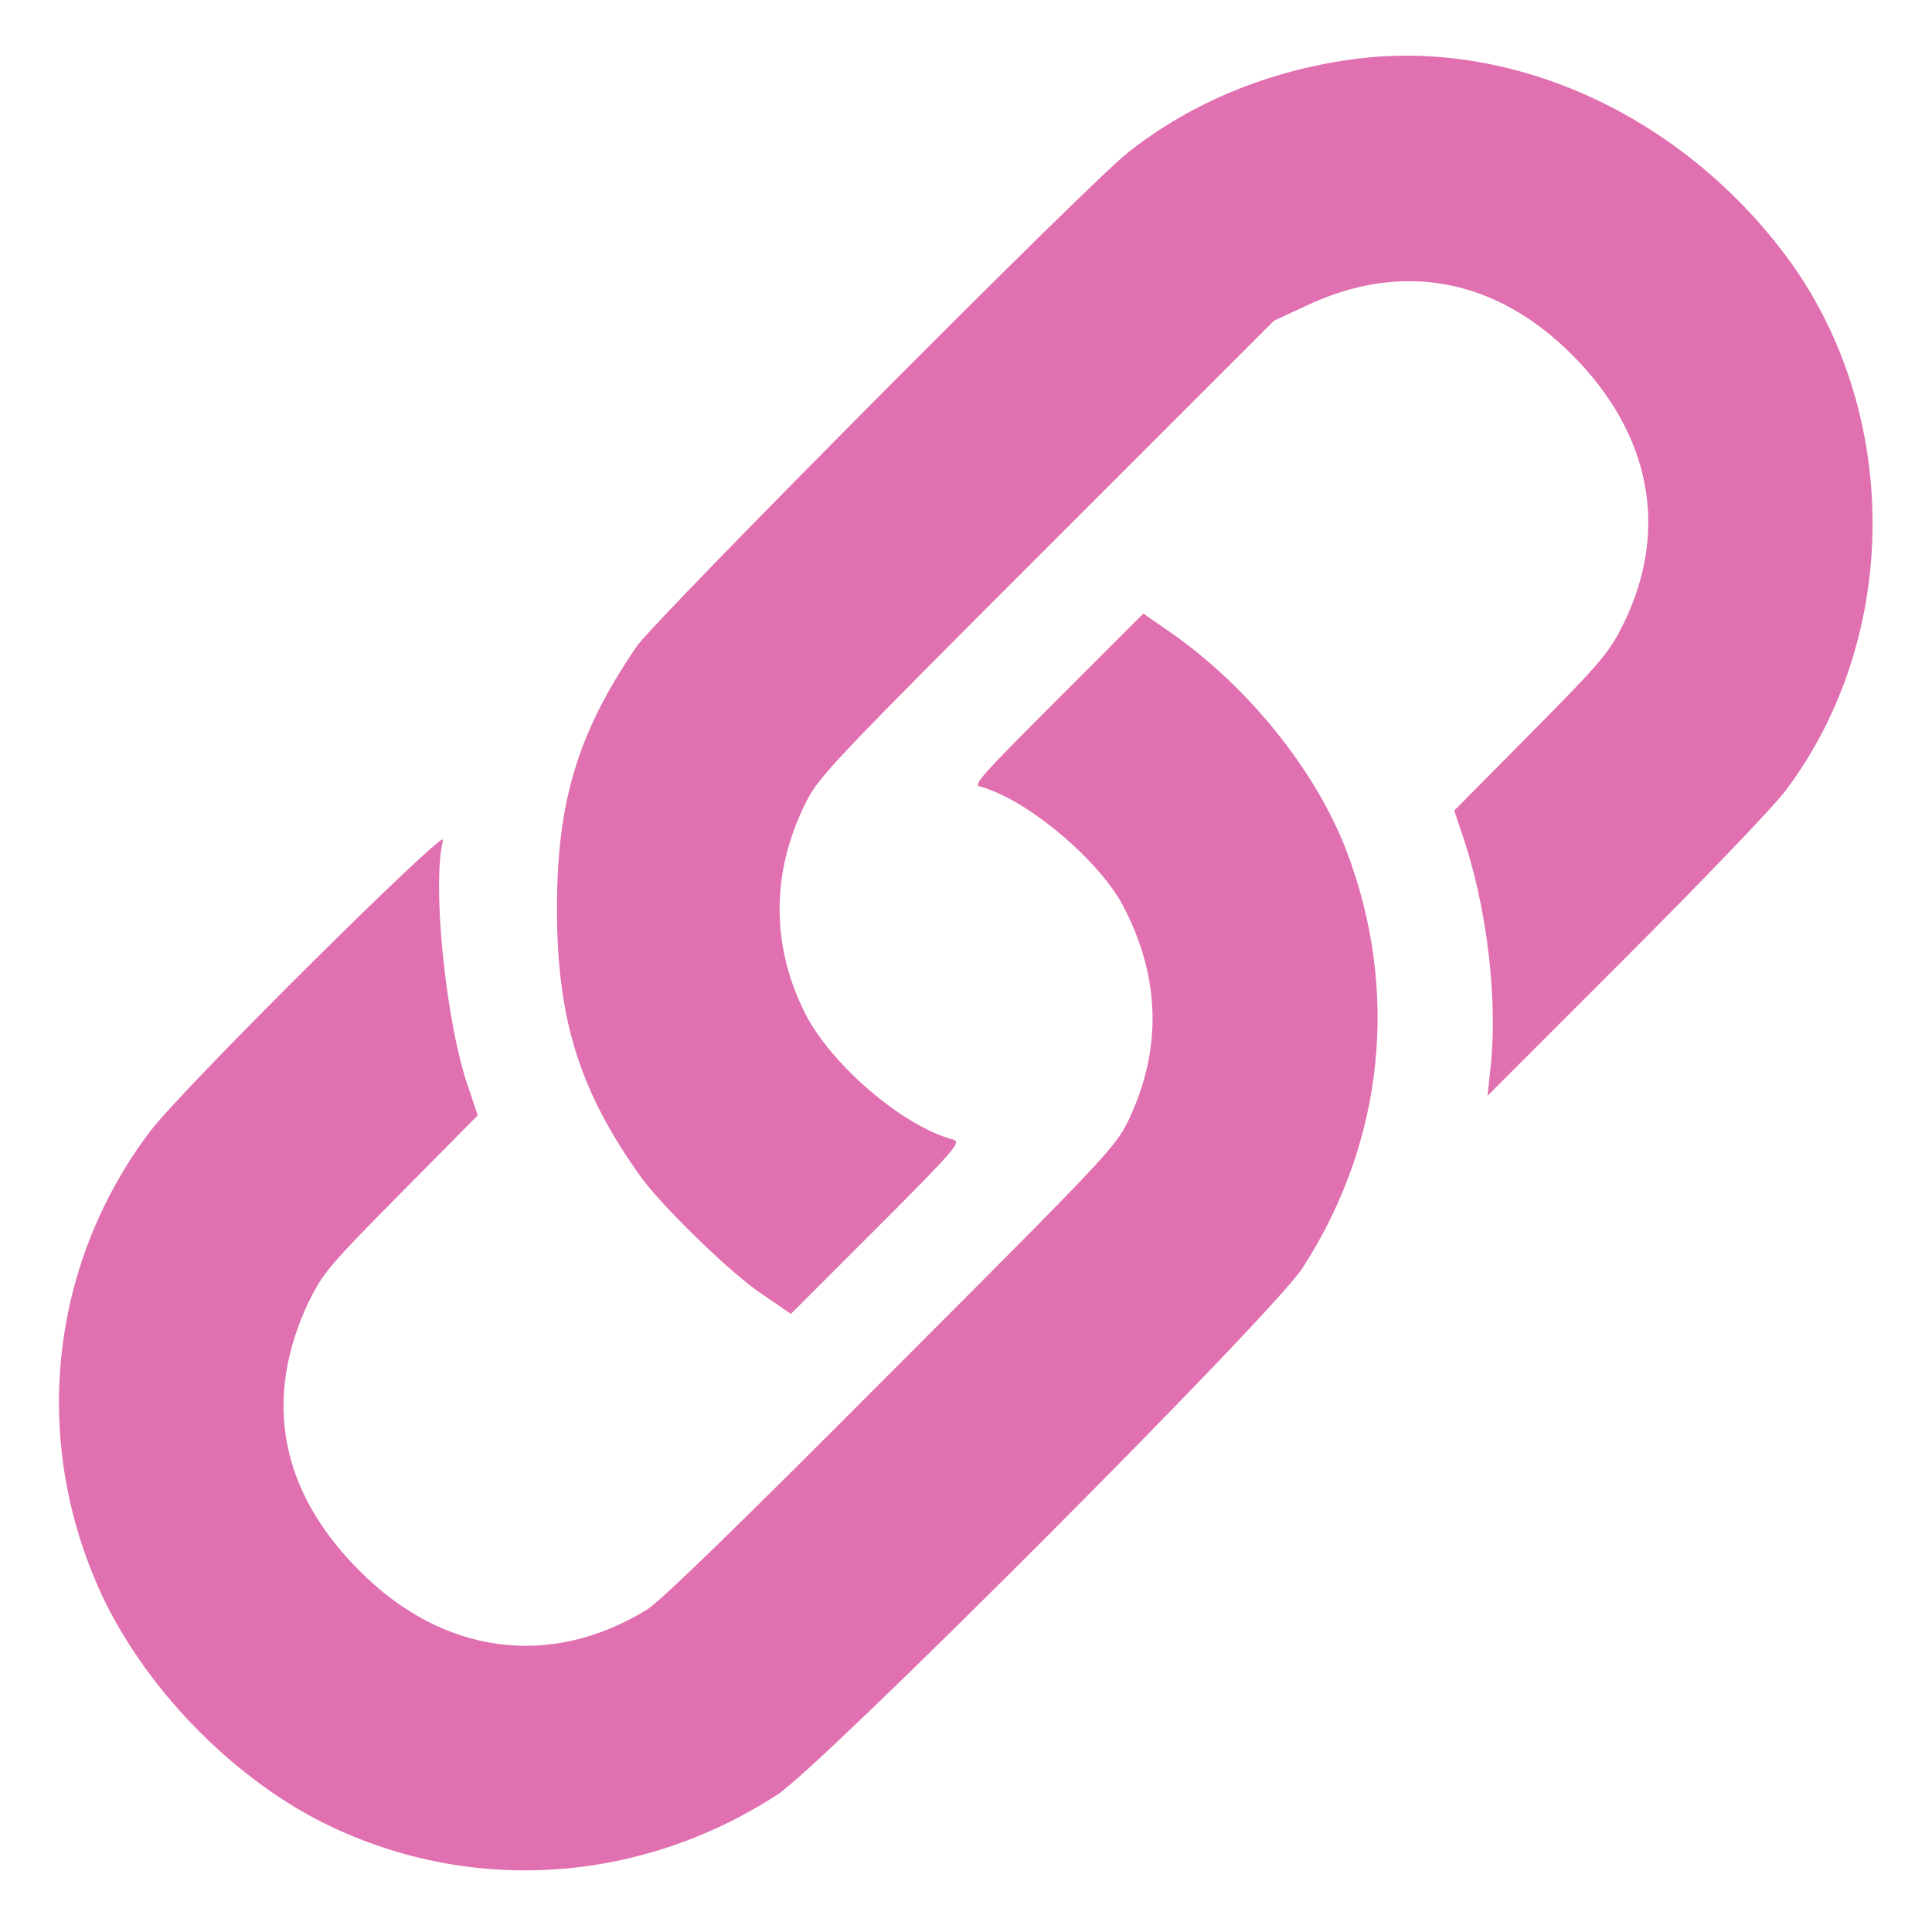
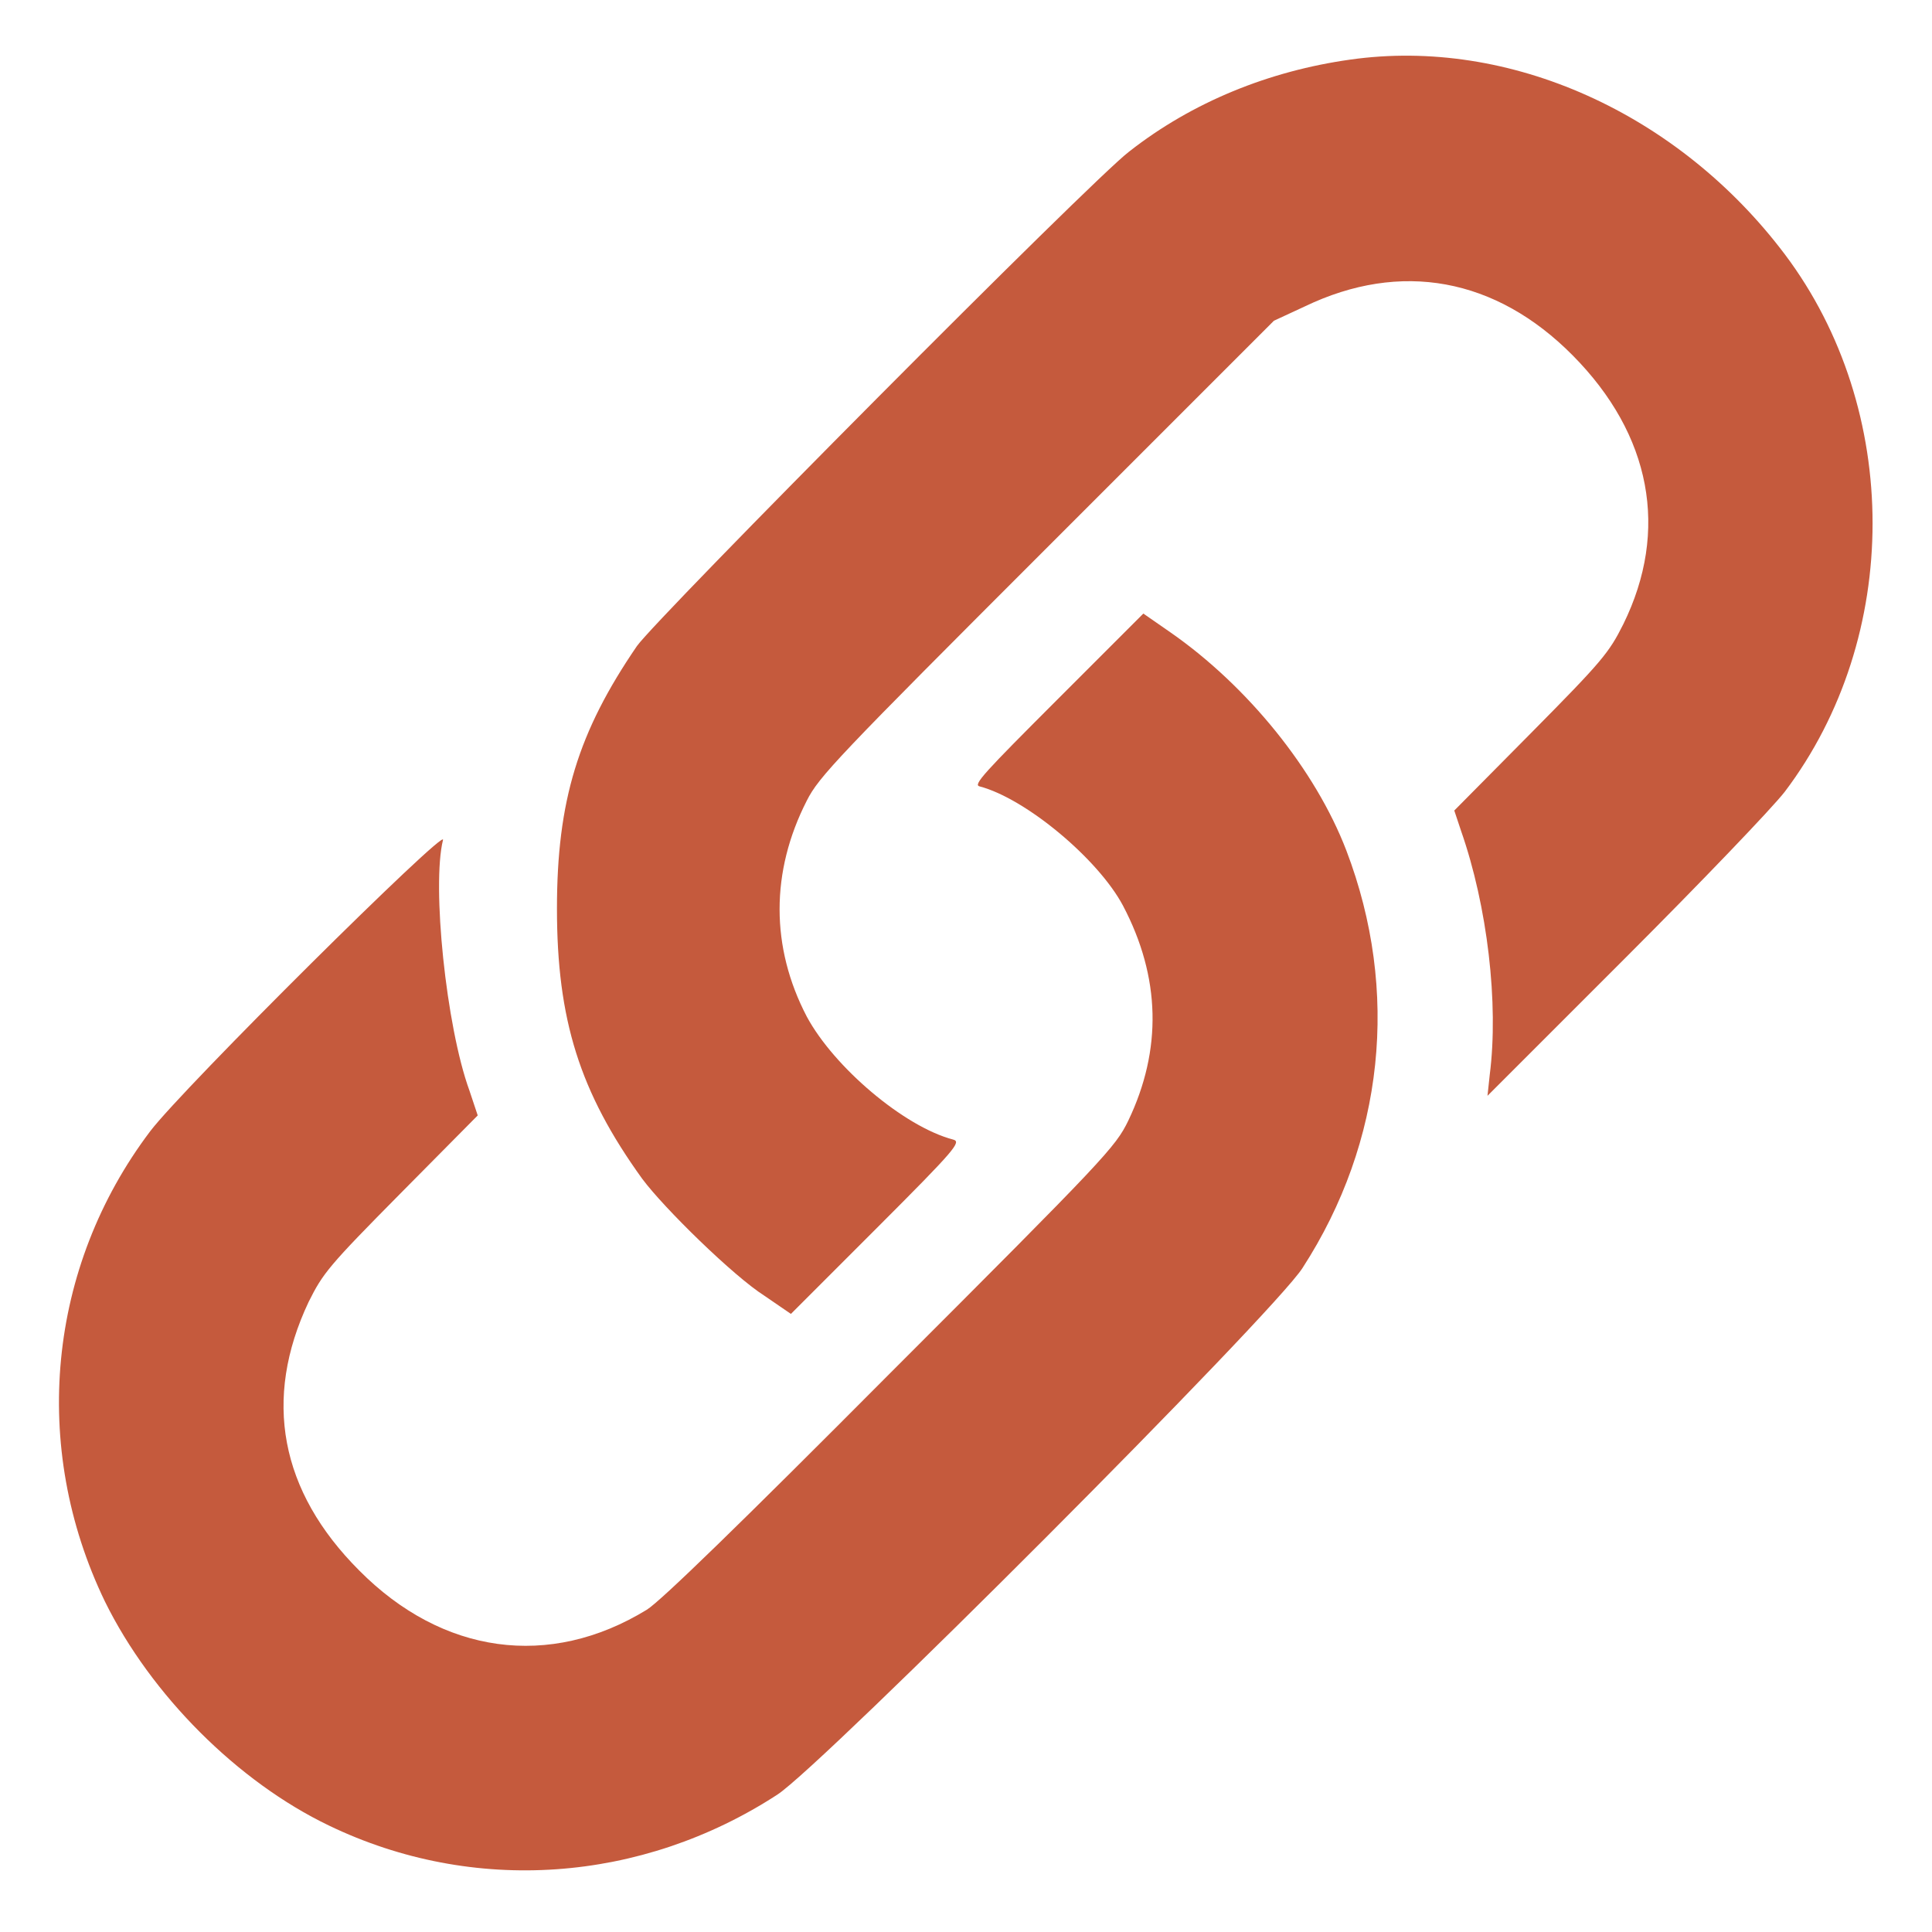
<svg xmlns="http://www.w3.org/2000/svg" width="256" height="256" viewBox="0 0 256 256">
-   <path fill="#E070B0" d="M178.9,7.9 C168.2,9.4 158,13.5 149.6,20.1 C144.7,23.8 87.1,81.8 84.4,85.6 C76.6,97 73.8,106.1 73.8,120.4 C73.8,135.1 76.8,144.7 85.1,156.2 C88,160.1 97.2,169.1 101.3,171.7 L104.8,174.1 L116.2,162.7 C126.7,152.2 127.4,151.3 126.3,151 C119.8,149.3 110.5,141.4 106.9,134.7 C102.1,125.5 102.1,115.5 106.9,106.1 C108.5,102.9 111.1,100.2 138.7,72.6 L168.8,42.5 L172.9,40.6 C185.6,34.5 198.2,36.8 208.4,47.1 C218.8,57.6 221.2,70.3 215.1,82.7 C213.2,86.5 212.3,87.6 202.9,97.1 L192.7,107.4 L193.6,110.1 C197.1,120.1 198.6,133 197.4,142.4 L197.1,145.2 L215.3,127 C225.4,116.9 234.8,107.1 236.5,104.9 C252,84.4 252,54.3 236.5,33.7 C222.4,15 200,4.9 178.9,7.9 Z M140.1,92.7 C130.4,102.4 128.9,104 129.8,104.2 C135.9,105.8 145.5,113.8 148.8,120 C153.8,129.5 154,139.1 149.5,148.5 C147.8,152 146.5,153.4 118,181.9 C98.1,201.9 87.5,212.2 85.7,213.3 C72.8,221.2 58.6,219.2 47.6,208.1 C37.1,197.6 34.8,185.4 40.9,172.5 C42.8,168.7 43.5,167.8 53.1,158.1 L63.3,147.8 L62.2,144.5 C59.1,136 57.2,117.3 58.7,111.3 C59.3,109.4 24.3,144.1 19.9,149.9 C6.3,167.9 4,191.7 13.9,212.2 C20,224.6 31.5,236.1 43.6,241.9 C62.7,251.1 85,249.5 103,237.8 C109,233.9 168.8,174 172.6,168 C183.4,151.3 185.5,131.3 178.4,112.7 C174.3,102 165.3,90.9 155.1,83.8 L151.5,81.3 L140.1,92.7 Z" />
+   <path fill="#C55A3D" d="M178.9,7.9 C168.2,9.4 158,13.5 149.6,20.1 C144.7,23.8 87.1,81.8 84.4,85.6 C76.6,97 73.8,106.1 73.8,120.4 C73.8,135.1 76.8,144.7 85.1,156.2 C88,160.1 97.2,169.1 101.3,171.7 L104.8,174.1 L116.2,162.7 C126.7,152.2 127.4,151.3 126.3,151 C119.8,149.3 110.5,141.4 106.9,134.7 C102.1,125.5 102.1,115.5 106.9,106.1 C108.5,102.9 111.1,100.2 138.7,72.6 L168.8,42.5 L172.9,40.6 C185.6,34.5 198.2,36.8 208.4,47.1 C218.8,57.6 221.2,70.3 215.1,82.7 C213.2,86.5 212.3,87.6 202.9,97.1 L192.7,107.4 L193.6,110.1 C197.1,120.1 198.6,133 197.4,142.4 L197.1,145.2 L215.3,127 C225.4,116.9 234.8,107.1 236.5,104.9 C252,84.4 252,54.3 236.5,33.7 C222.4,15 200,4.9 178.9,7.9 Z M140.1,92.7 C130.4,102.4 128.9,104 129.8,104.2 C135.9,105.8 145.5,113.8 148.8,120 C153.8,129.5 154,139.1 149.5,148.5 C147.8,152 146.5,153.4 118,181.9 C98.1,201.9 87.5,212.2 85.7,213.3 C72.8,221.2 58.6,219.2 47.6,208.1 C37.1,197.6 34.8,185.4 40.9,172.5 C42.8,168.7 43.5,167.8 53.1,158.1 L63.3,147.8 L62.2,144.5 C59.1,136 57.2,117.3 58.7,111.3 C59.3,109.4 24.3,144.1 19.9,149.9 C6.3,167.9 4,191.7 13.9,212.2 C20,224.6 31.5,236.1 43.6,241.9 C62.7,251.1 85,249.5 103,237.8 C109,233.9 168.8,174 172.6,168 C183.4,151.3 185.5,131.3 178.4,112.7 C174.3,102 165.3,90.9 155.1,83.8 L151.5,81.3 L140.1,92.7 Z" />
</svg>
